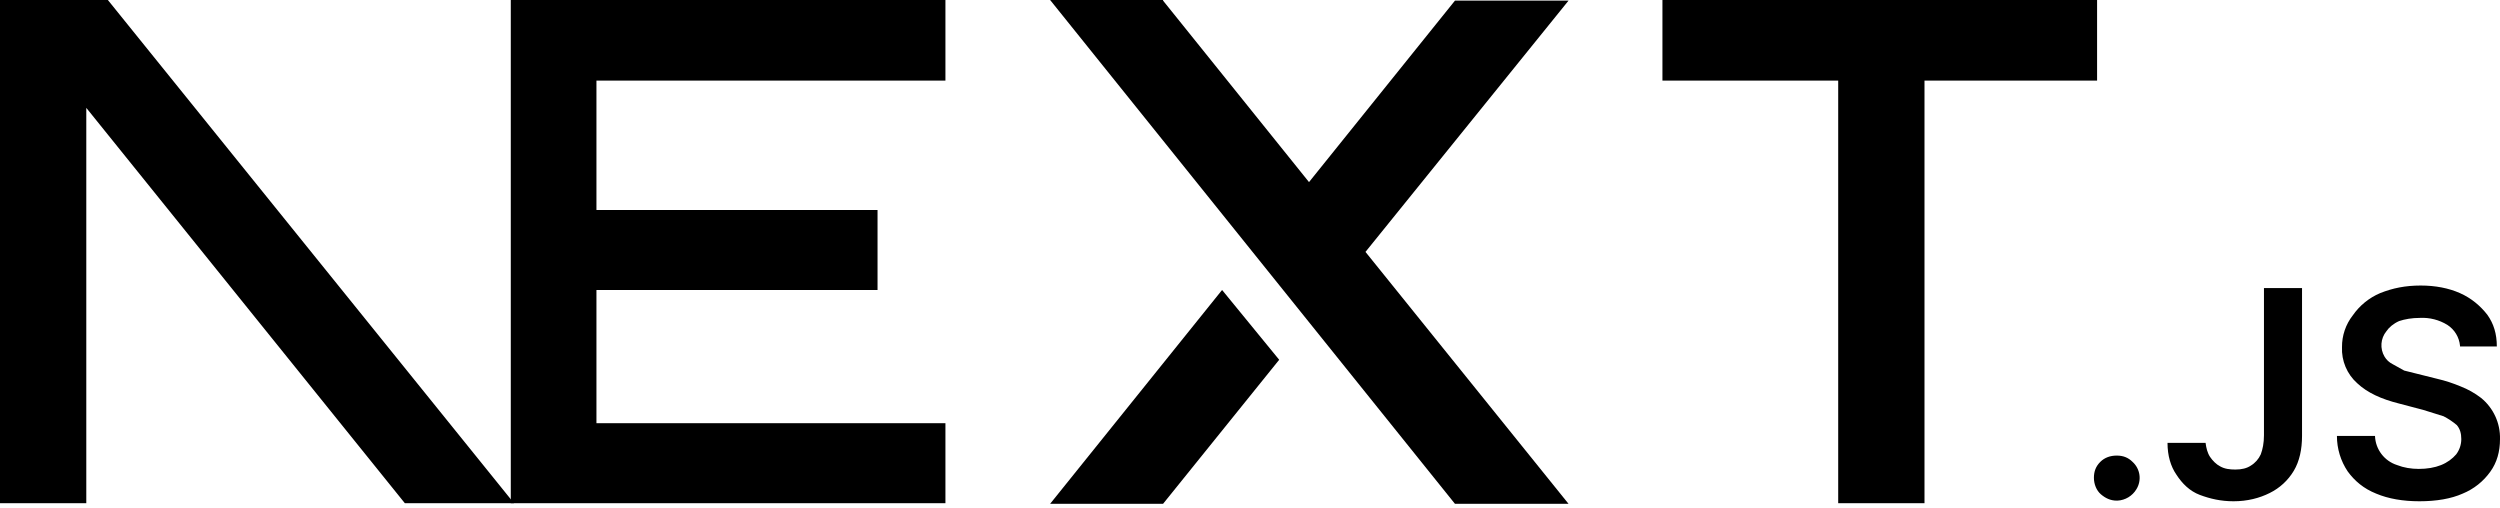
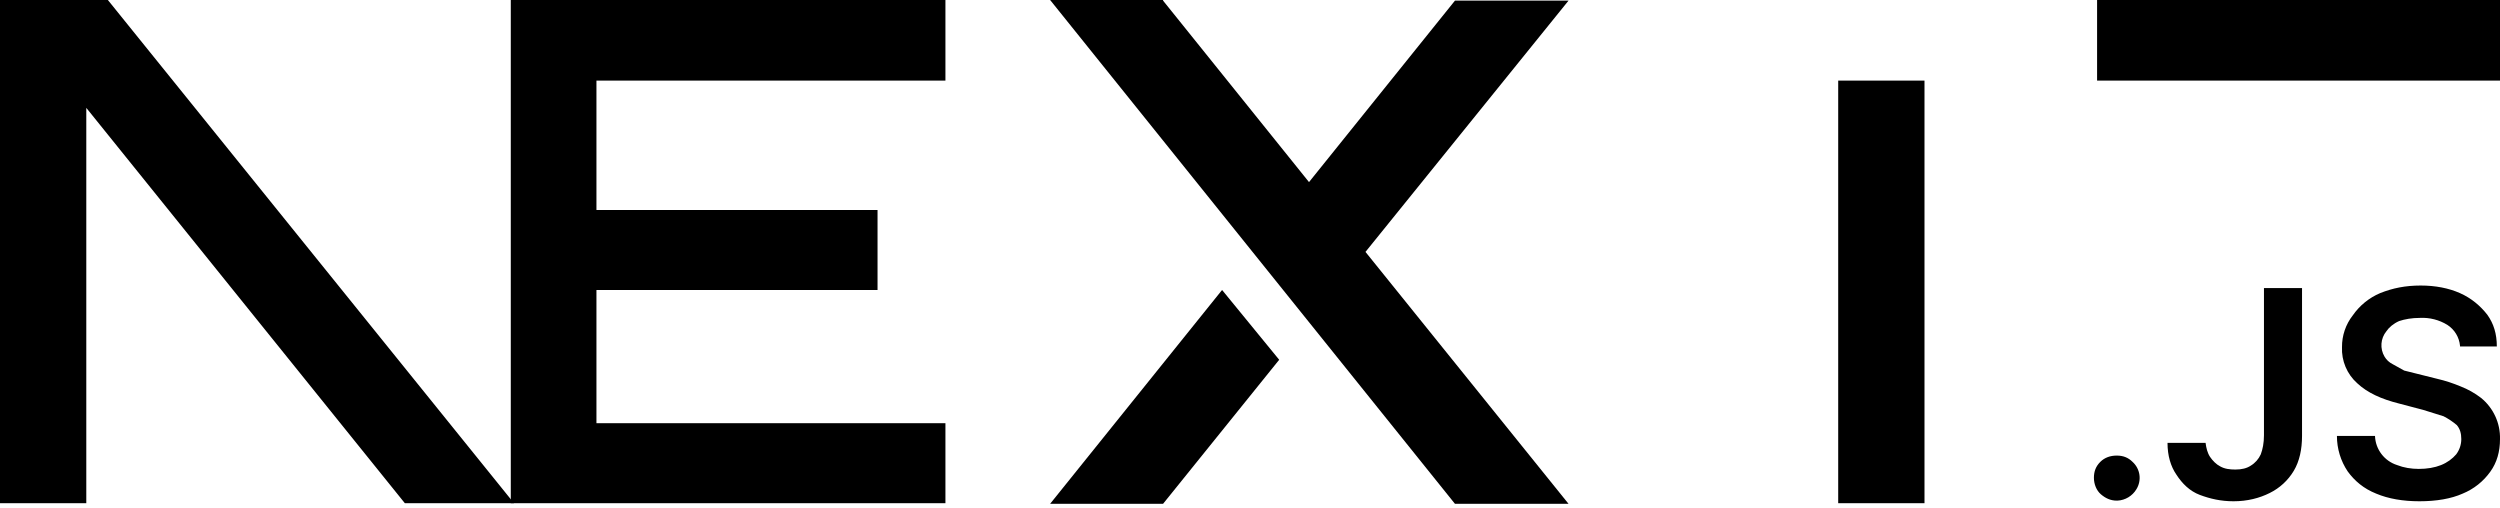
<svg xmlns="http://www.w3.org/2000/svg" fill="none" viewBox="0 0 394 80">
-   <path fill="#000" d="M262 0h68.5v12.7h-27.2v66.6h-13.6V12.7H262V0ZM149 0v12.7H94v20.4h44.3v12.6H94v21h55v12.6H80.5V0h68.7zm34.3 0h-17.8l63.8 79.4h17.9l-32-39.7 32-39.6h-17.9l-23 28.6-23-28.6zm18.3 56.7-9-11-27.1 33.7h17.8l18.3-22.7z" />
+   <path fill="#000" d="M262 0h68.5v12.7h-27.2v66.6h-13.6V12.7h362V0ZM149 0v12.7H94v20.4h44.3v12.6H94v21h55v12.6H80.5V0h68.7zm34.3 0h-17.8l63.8 79.4h17.9l-32-39.7 32-39.6h-17.9l-23 28.6-23-28.6zm18.3 56.7-9-11-27.1 33.7h17.8l18.3-22.7z" />
  <path fill="#000" d="M81 79.3 17 0H0v79.3h13.6V17l50.2 62.3H81Zm252.6-.4c-1 0-1.8-.4-2.5-1s-1.1-1.6-1.1-2.6.3-1.8 1-2.5 1.6-1 2.6-1 1.8.3 2.5 1a3.4 3.4 0 0 1 .6 4.3 3.7 3.7 0 0 1-3 1.8zm23.2-33.5h6v23.3c0 2.1-.4 4-1.3 5.5a9.1 9.1 0 0 1-3.8 3.5c-1.6.8-3.5 1.3-5.7 1.3-2 0-3.7-.4-5.3-1s-2.8-1.8-3.7-3.2c-.9-1.3-1.4-3-1.4-5h6c.1.8.3 1.6.7 2.2s1 1.2 1.6 1.5c.7.4 1.5.5 2.4.5 1 0 1.8-.2 2.4-.6a4 4 0 0 0 1.6-1.8c.3-.8.5-1.8.5-3V45.5zm30.9 9.1a4.4 4.4 0 0 0-2-3.3 7.5 7.5 0 0 0-4.3-1.1c-1.3 0-2.4.2-3.3.5-.9.4-1.6 1-2 1.6a3.5 3.5 0 0 0-.3 4c.3.5.7.9 1.3 1.2l1.8 1 2 .5 3.2.8c1.3.3 2.5.7 3.7 1.2a13 13 0 0 1 3.2 1.8 8.1 8.1 0 0 1 3 6.5c0 2-.5 3.7-1.5 5.1a10 10 0 0 1-4.4 3.5c-1.8.8-4.1 1.2-6.8 1.2-2.6 0-4.9-.4-6.8-1.2-2-.8-3.4-2-4.5-3.5a10 10 0 0 1-1.7-5.6h6a5 5 0 0 0 3.5 4.6c1 .4 2.2.6 3.4.6 1.3 0 2.5-.2 3.5-.6 1-.4 1.8-1 2.4-1.7a4 4 0 0 0 .8-2.4c0-.9-.2-1.6-.7-2.2a11 11 0 0 0-2.1-1.4l-3.2-1-3.8-1c-2.8-.7-5-1.7-6.6-3.2a7.2 7.2 0 0 1-2.4-5.7 8 8 0 0 1 1.7-5 10 10 0 0 1 4.3-3.5c2-.8 4-1.2 6.4-1.2 2.3 0 4.4.4 6.2 1.2 1.8.8 3.2 2 4.3 3.4 1 1.4 1.5 3 1.5 5h-5.8z" />
</svg>
